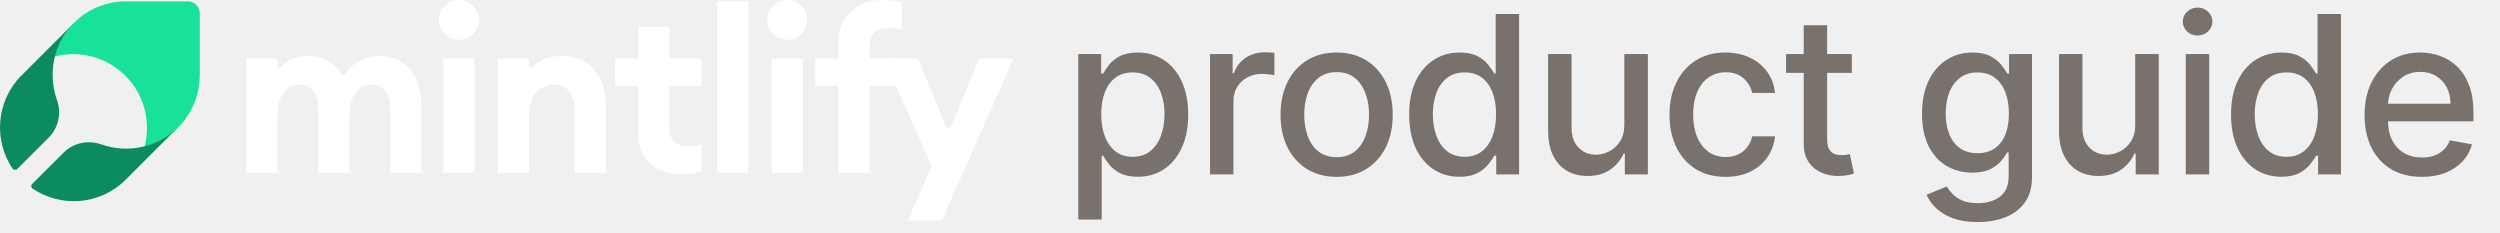
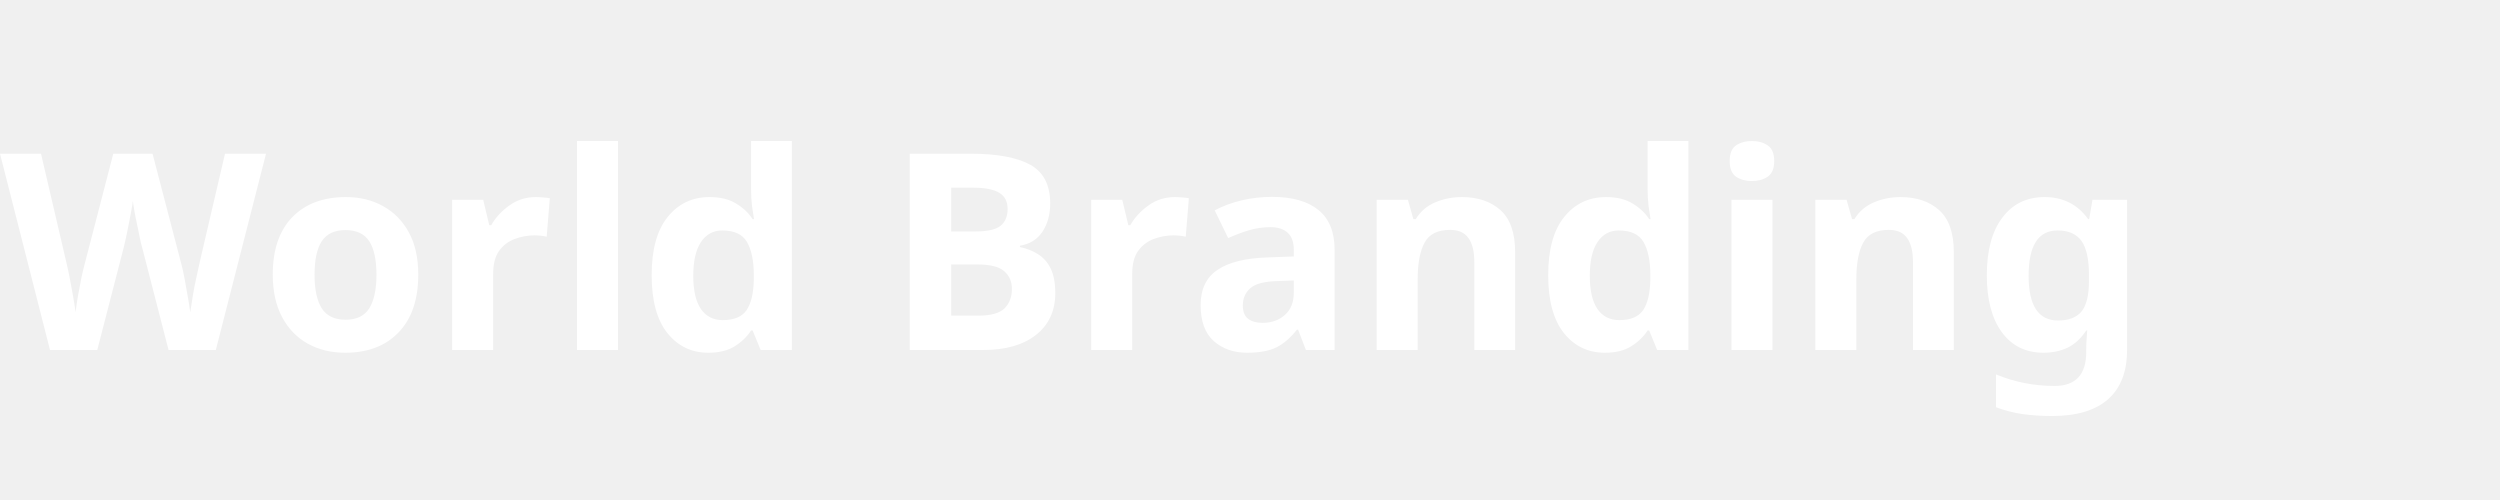
- <svg xmlns="http://www.w3.org/2000/svg" width="204" height="19" viewBox="0 0 204 19" fill="none">
-   <path d="M76.846 18H74.066L76.025 13.579L72.108 4.775H74.906L77.176 10.266C77.26 10.469 77.549 10.469 77.632 10.265L79.886 4.775H82.703L76.846 18Z" fill="white" />
-   <path d="M68.404 14.101V7.013H66.52V4.775H68.404V3.563C68.404 2.456 68.74 1.585 69.411 0.951C70.082 0.317 70.934 0 71.966 0C72.601 0 73.141 0.068 73.589 0.205V2.462C73.291 2.35 72.943 2.294 72.545 2.294C71.985 2.294 71.581 2.419 71.332 2.667C71.084 2.904 70.959 3.308 70.959 3.88V4.775H73.589V7.013H70.959V14.101H68.404Z" fill="white" />
-   <path d="M64.234 3.246C63.798 3.246 63.419 3.09 63.096 2.779C62.773 2.456 62.611 2.07 62.611 1.623C62.611 1.175 62.773 0.796 63.096 0.485C63.419 0.162 63.798 0 64.234 0C64.694 0 65.079 0.162 65.39 0.485C65.713 0.796 65.875 1.175 65.875 1.623C65.875 2.07 65.713 2.456 65.39 2.779C65.079 3.09 64.694 3.246 64.234 3.246ZM62.965 14.101V4.775H65.521V14.101H62.965Z" fill="white" />
-   <path d="M58.516 14.101V0.112H61.071V14.101H58.516Z" fill="white" />
-   <path d="M55.629 14.213C54.584 14.213 53.726 13.927 53.055 13.355C52.396 12.771 52.066 11.932 52.066 10.837V7.013H50.182V4.775H52.066V2.182H54.621V4.775H57.252V7.013H54.621V10.334C54.621 10.906 54.746 11.316 54.995 11.565C55.243 11.801 55.647 11.919 56.207 11.919C56.605 11.919 56.953 11.863 57.252 11.751V14.008C56.804 14.145 56.263 14.213 55.629 14.213Z" fill="white" />
-   <path d="M40.618 14.102V4.775H43.173V5.436C43.173 5.558 43.339 5.612 43.42 5.521C43.989 4.887 44.796 4.57 45.84 4.57C46.96 4.57 47.836 4.943 48.471 5.689C49.117 6.423 49.441 7.405 49.441 8.636V14.102H46.885V9.065C46.885 8.381 46.742 7.853 46.456 7.48C46.17 7.094 45.766 6.902 45.244 6.902C44.622 6.902 44.118 7.126 43.733 7.573C43.36 8.021 43.173 8.68 43.173 9.55V14.102H40.618Z" fill="white" />
-   <path d="M37.436 3.246C37.001 3.246 36.622 3.09 36.298 2.779C35.975 2.456 35.813 2.07 35.813 1.623C35.813 1.175 35.975 0.796 36.298 0.485C36.622 0.162 37.001 0 37.436 0C37.896 0 38.282 0.162 38.593 0.485C38.916 0.796 39.078 1.175 39.078 1.623C39.078 2.07 38.916 2.456 38.593 2.779C38.282 3.09 37.896 3.246 37.436 3.246ZM36.168 14.101V4.775H38.723V14.101H36.168Z" fill="white" />
-   <path d="M31.83 14.102V9.121C31.83 7.642 31.345 6.902 30.375 6.902C29.815 6.902 29.367 7.113 29.032 7.536C28.708 7.959 28.534 8.587 28.509 9.42V14.102H25.954V9.121C25.954 7.642 25.469 6.902 24.499 6.902C23.927 6.902 23.473 7.126 23.137 7.573C22.802 8.021 22.634 8.68 22.634 9.55V14.102H20.078V4.775H22.634V5.443C22.634 5.564 22.797 5.618 22.877 5.527C23.44 4.889 24.186 4.57 25.115 4.57C26.341 4.57 27.266 5.075 27.889 6.084C27.941 6.168 28.068 6.167 28.12 6.082C28.389 5.644 28.761 5.296 29.237 5.036C29.784 4.726 30.337 4.57 30.897 4.57C32.004 4.57 32.862 4.937 33.471 5.671C34.08 6.404 34.385 7.412 34.385 8.692V14.102H31.83Z" fill="white" />
-   <path d="M16.305 6.139V1.086C16.305 0.544 15.865 0.112 15.331 0.112H10.281C9.488 0.112 8.702 0.269 7.972 0.568C7.242 0.874 6.574 1.314 6.016 1.88L5.977 1.919C5.239 2.666 4.713 3.593 4.446 4.614C4.925 4.488 5.419 4.426 5.914 4.418C7.234 4.402 8.53 4.826 9.582 5.62C10.532 6.327 11.255 7.301 11.648 8.425C12.056 9.564 12.103 10.806 11.797 11.977C12.81 11.71 13.745 11.183 14.491 10.444L14.53 10.405C15.088 9.847 15.535 9.179 15.842 8.449C16.148 7.718 16.297 6.932 16.297 6.139H16.305Z" fill="#18E299" />
-   <path d="M4.295 6.053C4.303 4.503 4.921 3.016 6.008 1.904L1.807 6.108C1.791 6.124 1.775 6.131 1.76 6.147C0.735 7.165 0.117 8.527 0.015 9.967C-0.079 11.313 0.273 12.644 1.024 13.756C1.096 13.862 1.29 13.897 1.4 13.795L3.974 11.227C4.78 10.421 5.03 9.223 4.647 8.151C4.404 7.486 4.287 6.773 4.295 6.053Z" fill="#0C8C5E" />
-   <path d="M14.506 10.406C13.7 11.196 12.69 11.744 11.595 11.987C10.492 12.23 9.349 12.159 8.285 11.784C8.285 11.784 8.277 11.784 8.27 11.784C7.198 11.4 6.001 11.65 5.195 12.449L2.62 15.016C2.511 15.126 2.527 15.306 2.66 15.392C3.771 16.136 5.101 16.496 6.447 16.402C7.886 16.3 9.24 15.682 10.265 14.656L10.304 14.617L14.506 10.414V10.406Z" fill="#0C8C5E" />
-   <path d="M87.987 17.914V4.414H89.854V6.006H90.014C90.124 5.801 90.284 5.565 90.493 5.296C90.702 5.028 90.992 4.793 91.362 4.593C91.733 4.389 92.223 4.286 92.833 4.286C93.625 4.286 94.333 4.487 94.955 4.887C95.577 5.288 96.065 5.865 96.418 6.62C96.776 7.374 96.956 8.281 96.956 9.343C96.956 10.404 96.779 11.313 96.425 12.072C96.071 12.826 95.585 13.408 94.968 13.817C94.35 14.222 93.644 14.424 92.852 14.424C92.255 14.424 91.767 14.324 91.388 14.124C91.013 13.924 90.719 13.689 90.506 13.421C90.293 13.152 90.129 12.914 90.014 12.705H89.899V17.914H87.987ZM89.86 9.323C89.86 10.014 89.96 10.619 90.161 11.139C90.361 11.659 90.651 12.066 91.03 12.36C91.409 12.649 91.874 12.794 92.424 12.794C92.995 12.794 93.472 12.643 93.855 12.34C94.239 12.034 94.529 11.618 94.725 11.094C94.925 10.57 95.025 9.98 95.025 9.323C95.025 8.676 94.927 8.094 94.731 7.578C94.539 7.063 94.249 6.656 93.862 6.357C93.478 6.059 92.999 5.91 92.424 5.91C91.87 5.91 91.401 6.053 91.017 6.338C90.638 6.624 90.35 7.022 90.154 7.534C89.958 8.045 89.86 8.642 89.86 9.323ZM98.737 14.232V4.414H100.584V5.974H100.686C100.865 5.445 101.181 5.03 101.632 4.727C102.088 4.421 102.604 4.267 103.179 4.267C103.299 4.267 103.439 4.271 103.601 4.28C103.767 4.289 103.897 4.299 103.991 4.312V6.14C103.914 6.119 103.778 6.095 103.582 6.07C103.386 6.04 103.19 6.025 102.994 6.025C102.542 6.025 102.14 6.121 101.786 6.313C101.436 6.5 101.159 6.762 100.955 7.099C100.75 7.431 100.648 7.811 100.648 8.237V14.232H98.737ZM109.069 14.431C108.149 14.431 107.345 14.22 106.659 13.798C105.973 13.376 105.441 12.786 105.061 12.027C104.682 11.269 104.492 10.382 104.492 9.368C104.492 8.35 104.682 7.459 105.061 6.696C105.441 5.933 105.973 5.341 106.659 4.919C107.345 4.497 108.149 4.286 109.069 4.286C109.99 4.286 110.793 4.497 111.479 4.919C112.165 5.341 112.698 5.933 113.077 6.696C113.456 7.459 113.646 8.35 113.646 9.368C113.646 10.382 113.456 11.269 113.077 12.027C112.698 12.786 112.165 13.376 111.479 13.798C110.793 14.22 109.99 14.431 109.069 14.431ZM109.076 12.826C109.672 12.826 110.166 12.668 110.558 12.353C110.95 12.038 111.24 11.618 111.428 11.094C111.62 10.57 111.715 9.992 111.715 9.362C111.715 8.735 111.62 8.16 111.428 7.636C111.24 7.107 110.95 6.683 110.558 6.364C110.166 6.044 109.672 5.884 109.076 5.884C108.475 5.884 107.976 6.044 107.58 6.364C107.188 6.683 106.896 7.107 106.704 7.636C106.517 8.16 106.423 8.735 106.423 9.362C106.423 9.992 106.517 10.57 106.704 11.094C106.896 11.618 107.188 12.038 107.58 12.353C107.976 12.668 108.475 12.826 109.076 12.826ZM119.095 14.424C118.302 14.424 117.595 14.222 116.972 13.817C116.355 13.408 115.869 12.826 115.515 12.072C115.166 11.313 114.991 10.404 114.991 9.343C114.991 8.281 115.168 7.374 115.521 6.62C115.879 5.865 116.369 5.288 116.992 4.887C117.614 4.487 118.319 4.286 119.107 4.286C119.717 4.286 120.207 4.389 120.578 4.593C120.953 4.793 121.242 5.028 121.447 5.296C121.656 5.565 121.818 5.801 121.933 6.006H122.048V1.142H123.959V14.232H122.092V12.705H121.933C121.818 12.914 121.651 13.152 121.434 13.421C121.221 13.689 120.927 13.924 120.552 14.124C120.177 14.324 119.691 14.424 119.095 14.424ZM119.516 12.794C120.066 12.794 120.531 12.649 120.91 12.36C121.293 12.066 121.583 11.659 121.779 11.139C121.98 10.619 122.08 10.014 122.08 9.323C122.08 8.642 121.982 8.045 121.786 7.534C121.59 7.022 121.302 6.624 120.923 6.338C120.543 6.053 120.075 5.91 119.516 5.91C118.941 5.91 118.462 6.059 118.078 6.357C117.695 6.656 117.405 7.063 117.209 7.578C117.017 8.094 116.921 8.676 116.921 9.323C116.921 9.98 117.019 10.57 117.215 11.094C117.411 11.618 117.701 12.034 118.085 12.34C118.472 12.643 118.95 12.794 119.516 12.794ZM132.546 10.161V4.414H134.464V14.232H132.585V12.532H132.482C132.256 13.056 131.894 13.493 131.396 13.842C130.901 14.188 130.286 14.36 129.548 14.36C128.918 14.36 128.359 14.222 127.874 13.945C127.392 13.664 127.013 13.248 126.736 12.698C126.463 12.149 126.327 11.469 126.327 10.659V4.414H128.238V10.429C128.238 11.098 128.423 11.631 128.794 12.027C129.165 12.424 129.646 12.622 130.239 12.622C130.597 12.622 130.952 12.532 131.306 12.353C131.664 12.174 131.96 11.904 132.195 11.541C132.433 11.179 132.55 10.719 132.546 10.161ZM140.807 14.431C139.857 14.431 139.039 14.215 138.353 13.785C137.671 13.35 137.147 12.752 136.78 11.989C136.414 11.226 136.231 10.352 136.231 9.368C136.231 8.371 136.418 7.491 136.793 6.728C137.168 5.961 137.697 5.362 138.378 4.932C139.06 4.502 139.864 4.286 140.788 4.286C141.534 4.286 142.199 4.425 142.783 4.702C143.366 4.975 143.837 5.358 144.195 5.852C144.557 6.347 144.773 6.924 144.841 7.585H142.981C142.878 7.124 142.644 6.728 142.278 6.396C141.915 6.063 141.43 5.897 140.82 5.897C140.288 5.897 139.821 6.038 139.42 6.319C139.024 6.596 138.715 6.992 138.494 7.508C138.272 8.019 138.161 8.624 138.161 9.323C138.161 10.039 138.27 10.657 138.487 11.177C138.704 11.697 139.011 12.1 139.408 12.385C139.808 12.671 140.279 12.813 140.82 12.813C141.182 12.813 141.511 12.747 141.805 12.615C142.103 12.479 142.352 12.285 142.552 12.034C142.757 11.782 142.9 11.48 142.981 11.126H144.841C144.773 11.761 144.566 12.328 144.221 12.826C143.876 13.325 143.413 13.717 142.834 14.002C142.258 14.288 141.583 14.431 140.807 14.431ZM151.108 4.414V5.948H145.745V4.414H151.108ZM147.183 2.062H149.094V11.35C149.094 11.72 149.15 11.999 149.26 12.187C149.371 12.37 149.514 12.496 149.689 12.564C149.868 12.628 150.062 12.66 150.27 12.66C150.424 12.66 150.558 12.649 150.673 12.628C150.788 12.607 150.878 12.59 150.942 12.577L151.287 14.156C151.176 14.198 151.018 14.241 150.814 14.284C150.609 14.33 150.354 14.356 150.047 14.36C149.544 14.369 149.075 14.279 148.64 14.092C148.206 13.904 147.854 13.614 147.586 13.223C147.317 12.83 147.183 12.338 147.183 11.746V2.062ZM161.382 18.119C160.602 18.119 159.931 18.017 159.369 17.812C158.81 17.607 158.354 17.337 158.001 17C157.647 16.663 157.383 16.295 157.208 15.894L158.851 15.217C158.966 15.404 159.119 15.602 159.311 15.811C159.507 16.024 159.771 16.205 160.104 16.355C160.44 16.504 160.873 16.578 161.401 16.578C162.126 16.578 162.724 16.401 163.197 16.048C163.67 15.698 163.907 15.14 163.907 14.373V12.443H163.786C163.67 12.652 163.504 12.884 163.287 13.139C163.074 13.395 162.78 13.617 162.405 13.804C162.03 13.992 161.542 14.085 160.941 14.085C160.166 14.085 159.467 13.904 158.844 13.542C158.227 13.176 157.737 12.636 157.374 11.925C157.016 11.209 156.837 10.329 156.837 9.285C156.837 8.241 157.014 7.346 157.368 6.6C157.726 5.855 158.216 5.284 158.838 4.887C159.46 4.487 160.166 4.286 160.954 4.286C161.563 4.286 162.055 4.389 162.43 4.593C162.805 4.793 163.097 5.028 163.306 5.296C163.519 5.565 163.683 5.801 163.798 6.006H163.939V4.414H165.812V14.45C165.812 15.293 165.616 15.986 165.224 16.527C164.832 17.068 164.301 17.469 163.632 17.729C162.967 17.989 162.217 18.119 161.382 18.119ZM161.363 12.5C161.913 12.5 162.377 12.372 162.756 12.117C163.14 11.857 163.43 11.486 163.626 11.004C163.826 10.519 163.926 9.937 163.926 9.259C163.926 8.599 163.828 8.017 163.632 7.514C163.436 7.012 163.148 6.62 162.769 6.338C162.39 6.053 161.921 5.91 161.363 5.91C160.788 5.91 160.308 6.059 159.925 6.357C159.541 6.651 159.251 7.052 159.055 7.559C158.864 8.066 158.768 8.633 158.768 9.259C158.768 9.903 158.866 10.467 159.062 10.953C159.258 11.439 159.548 11.818 159.931 12.091C160.319 12.364 160.796 12.5 161.363 12.5ZM174.234 10.161V4.414H176.152V14.232H174.273V12.532H174.171C173.945 13.056 173.582 13.493 173.084 13.842C172.59 14.188 171.974 14.36 171.237 14.36C170.606 14.36 170.048 14.222 169.562 13.945C169.08 13.664 168.701 13.248 168.424 12.698C168.151 12.149 168.015 11.469 168.015 10.659V4.414H169.926V10.429C169.926 11.098 170.112 11.631 170.482 12.027C170.853 12.424 171.335 12.622 171.927 12.622C172.285 12.622 172.641 12.532 172.994 12.353C173.352 12.174 173.649 11.904 173.883 11.541C174.122 11.179 174.239 10.719 174.234 10.161ZM178.36 14.232V4.414H180.271V14.232H178.36ZM179.325 2.899C178.993 2.899 178.707 2.789 178.469 2.567C178.234 2.341 178.117 2.073 178.117 1.762C178.117 1.446 178.234 1.178 178.469 0.956C178.707 0.73 178.993 0.617 179.325 0.617C179.658 0.617 179.941 0.73 180.175 0.956C180.414 1.178 180.533 1.446 180.533 1.762C180.533 2.073 180.414 2.341 180.175 2.567C179.941 2.789 179.658 2.899 179.325 2.899ZM186.158 14.424C185.365 14.424 184.658 14.222 184.036 13.817C183.418 13.408 182.932 12.826 182.578 12.072C182.229 11.313 182.054 10.404 182.054 9.343C182.054 8.281 182.231 7.374 182.585 6.62C182.943 5.865 183.433 5.288 184.055 4.887C184.677 4.487 185.382 4.286 186.171 4.286C186.78 4.286 187.27 4.389 187.641 4.593C188.016 4.793 188.306 5.028 188.51 5.296C188.719 5.565 188.881 5.801 188.996 6.006H189.111V1.142H191.022V14.232H189.156V12.705H188.996C188.881 12.914 188.715 13.152 188.497 13.421C188.284 13.689 187.99 13.924 187.615 14.124C187.24 14.324 186.755 14.424 186.158 14.424ZM186.58 12.794C187.13 12.794 187.594 12.649 187.973 12.36C188.357 12.066 188.647 11.659 188.843 11.139C189.043 10.619 189.143 10.014 189.143 9.323C189.143 8.642 189.045 8.045 188.849 7.534C188.653 7.022 188.365 6.624 187.986 6.338C187.607 6.053 187.138 5.91 186.58 5.91C186.005 5.91 185.525 6.059 185.142 6.357C184.758 6.656 184.468 7.063 184.272 7.578C184.081 8.094 183.985 8.676 183.985 9.323C183.985 9.98 184.083 10.57 184.279 11.094C184.475 11.618 184.764 12.034 185.148 12.34C185.536 12.643 186.013 12.794 186.58 12.794ZM197.622 14.431C196.654 14.431 195.821 14.224 195.122 13.81C194.428 13.393 193.891 12.807 193.512 12.053C193.137 11.294 192.949 10.406 192.949 9.387C192.949 8.382 193.137 7.495 193.512 6.728C193.891 5.961 194.419 5.362 195.097 4.932C195.779 4.502 196.575 4.286 197.487 4.286C198.041 4.286 198.578 4.378 199.098 4.561C199.618 4.745 200.085 5.032 200.498 5.424C200.911 5.816 201.237 6.325 201.476 6.952C201.715 7.574 201.834 8.33 201.834 9.221V9.899H194.029V8.467H199.961C199.961 7.964 199.859 7.519 199.654 7.131C199.45 6.739 199.162 6.43 198.791 6.204C198.425 5.978 197.994 5.865 197.5 5.865C196.963 5.865 196.494 5.997 196.094 6.262C195.698 6.521 195.391 6.862 195.173 7.284C194.96 7.702 194.854 8.156 194.854 8.646V9.764C194.854 10.421 194.969 10.979 195.199 11.439C195.433 11.899 195.759 12.251 196.177 12.494C196.595 12.732 197.083 12.852 197.641 12.852C198.003 12.852 198.333 12.801 198.632 12.698C198.93 12.592 199.188 12.434 199.405 12.225C199.622 12.017 199.789 11.759 199.904 11.452L201.713 11.778C201.568 12.31 201.308 12.777 200.933 13.178C200.562 13.574 200.095 13.883 199.533 14.105C198.975 14.322 198.338 14.431 197.622 14.431Z" fill="#78716C" />
+ <svg xmlns="http://www.w3.org/2000/svg" viewBox="0 0 200 40" fill="none">
+   <text x="0" y="28" font-family="system-ui, sans-serif" font-size="22" font-weight="700" fill="#ffffff">World Branding</text>
</svg>
